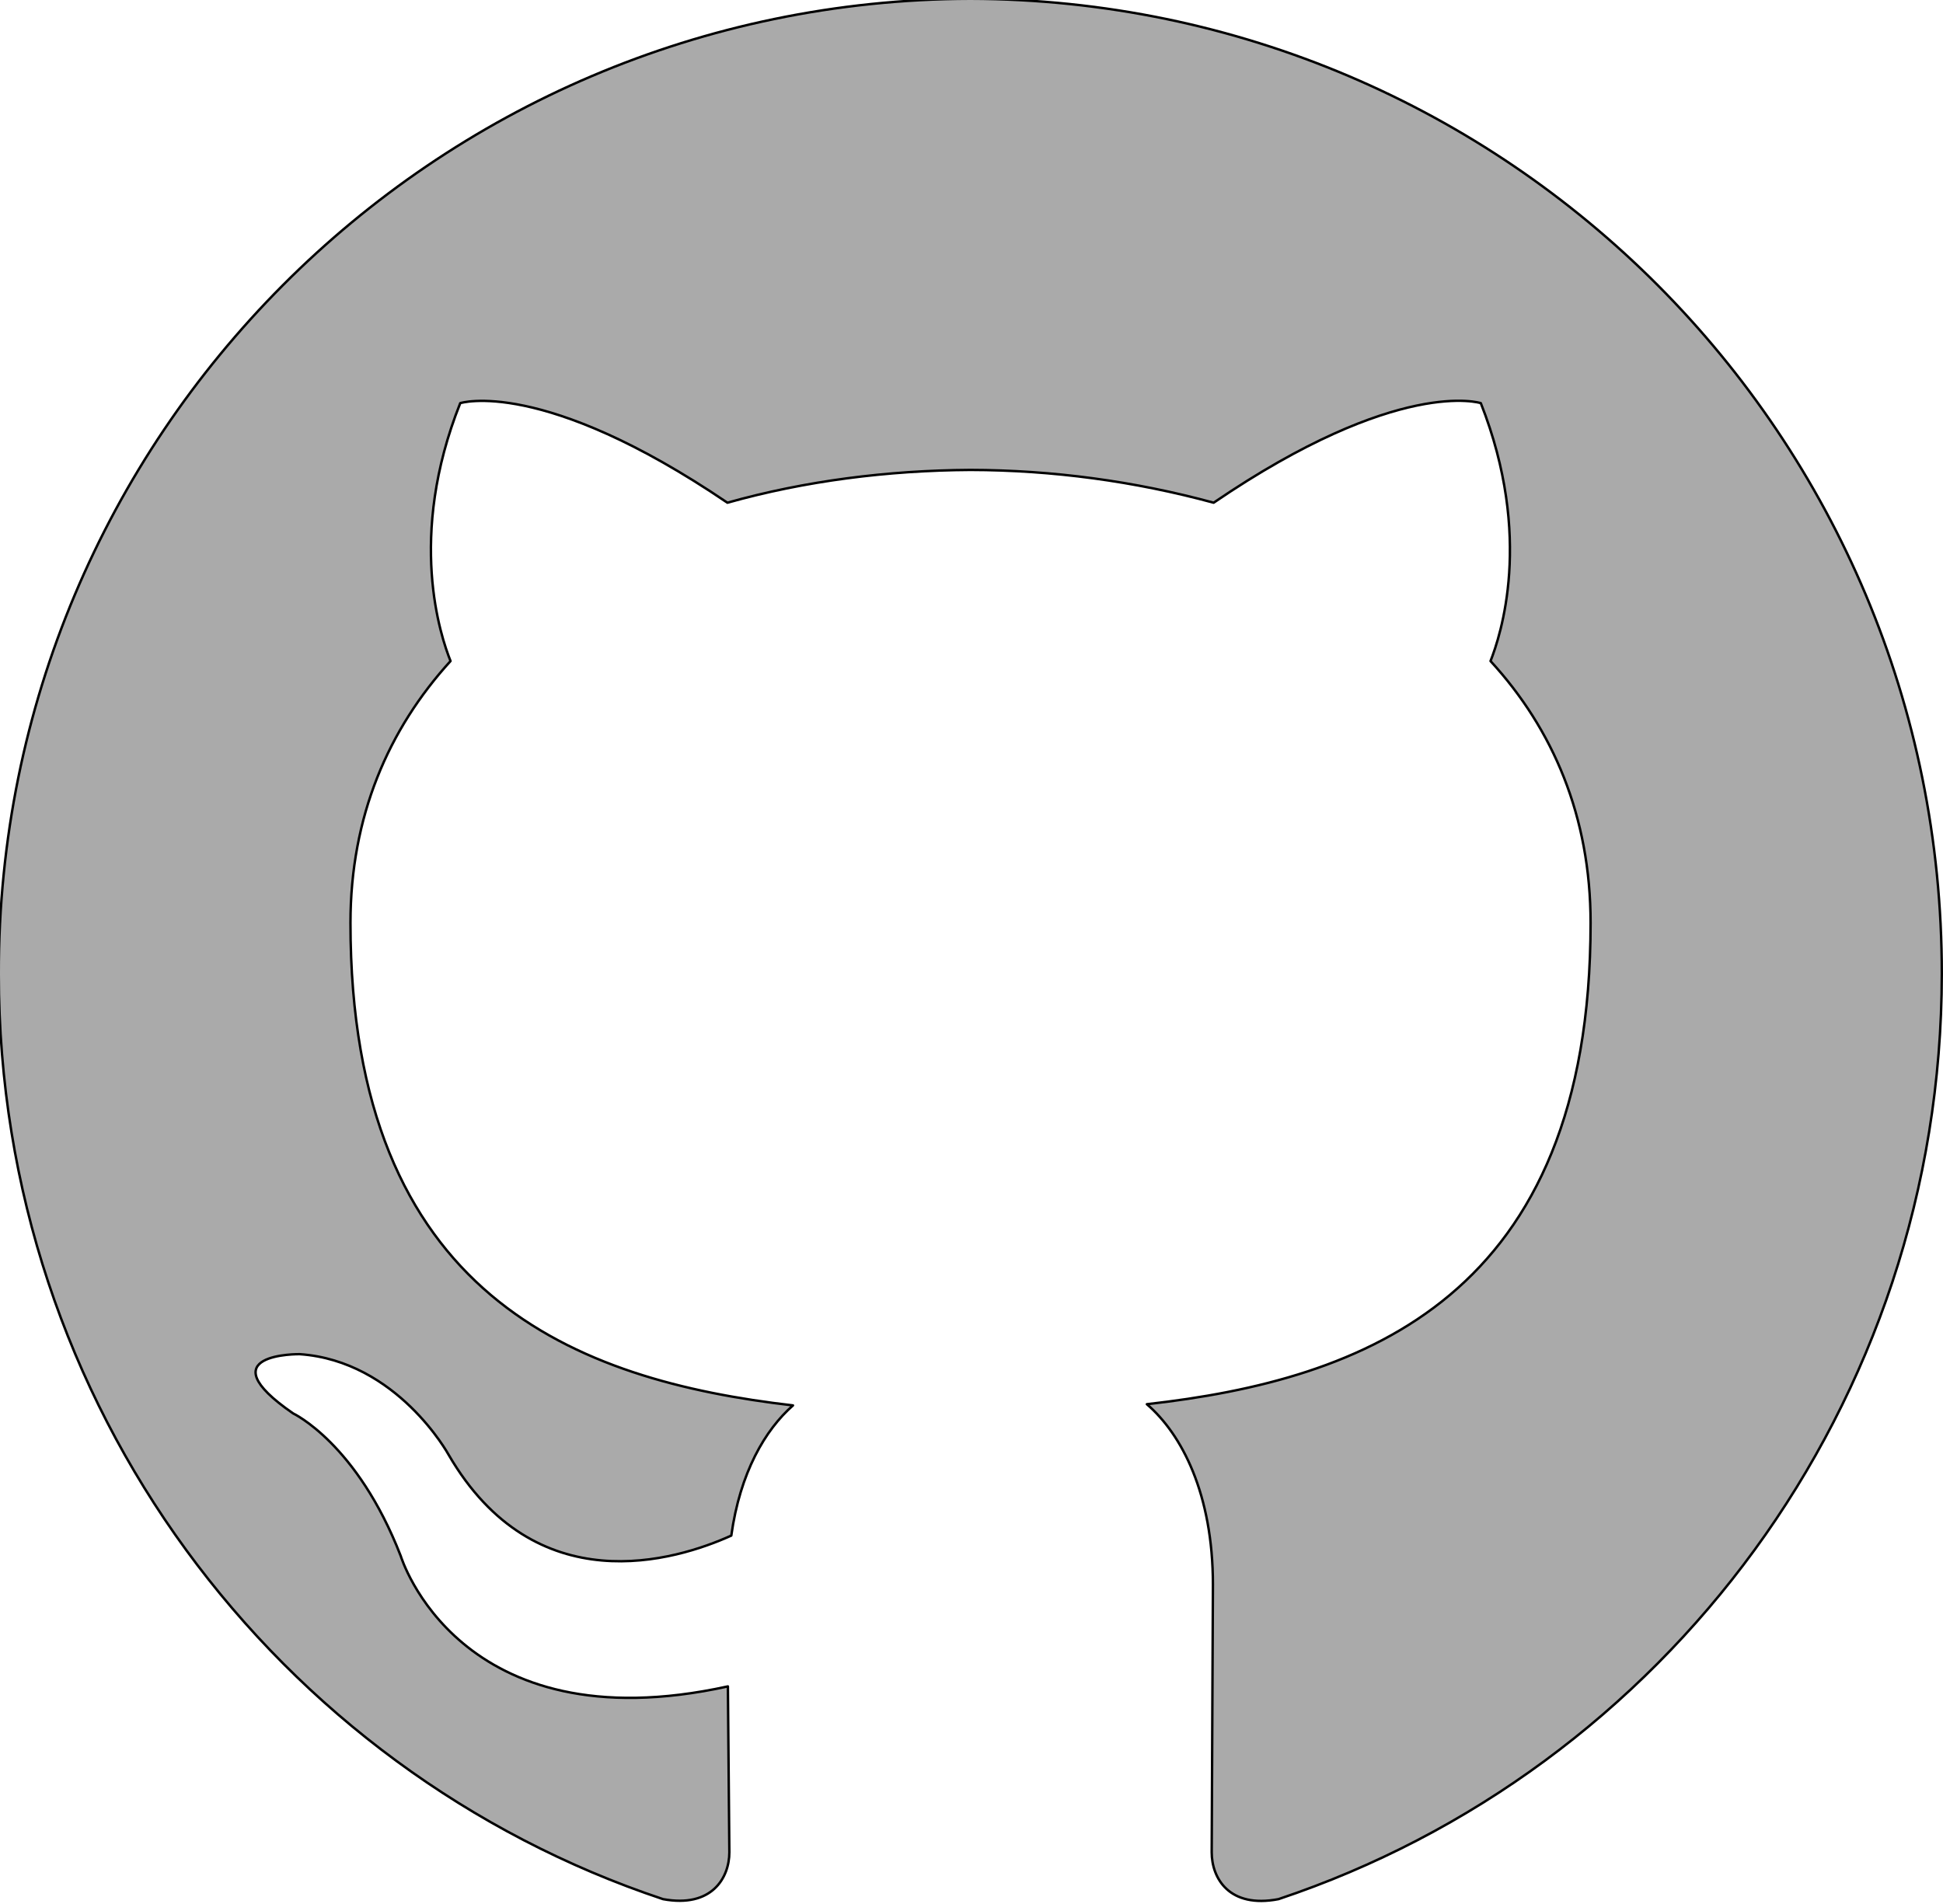
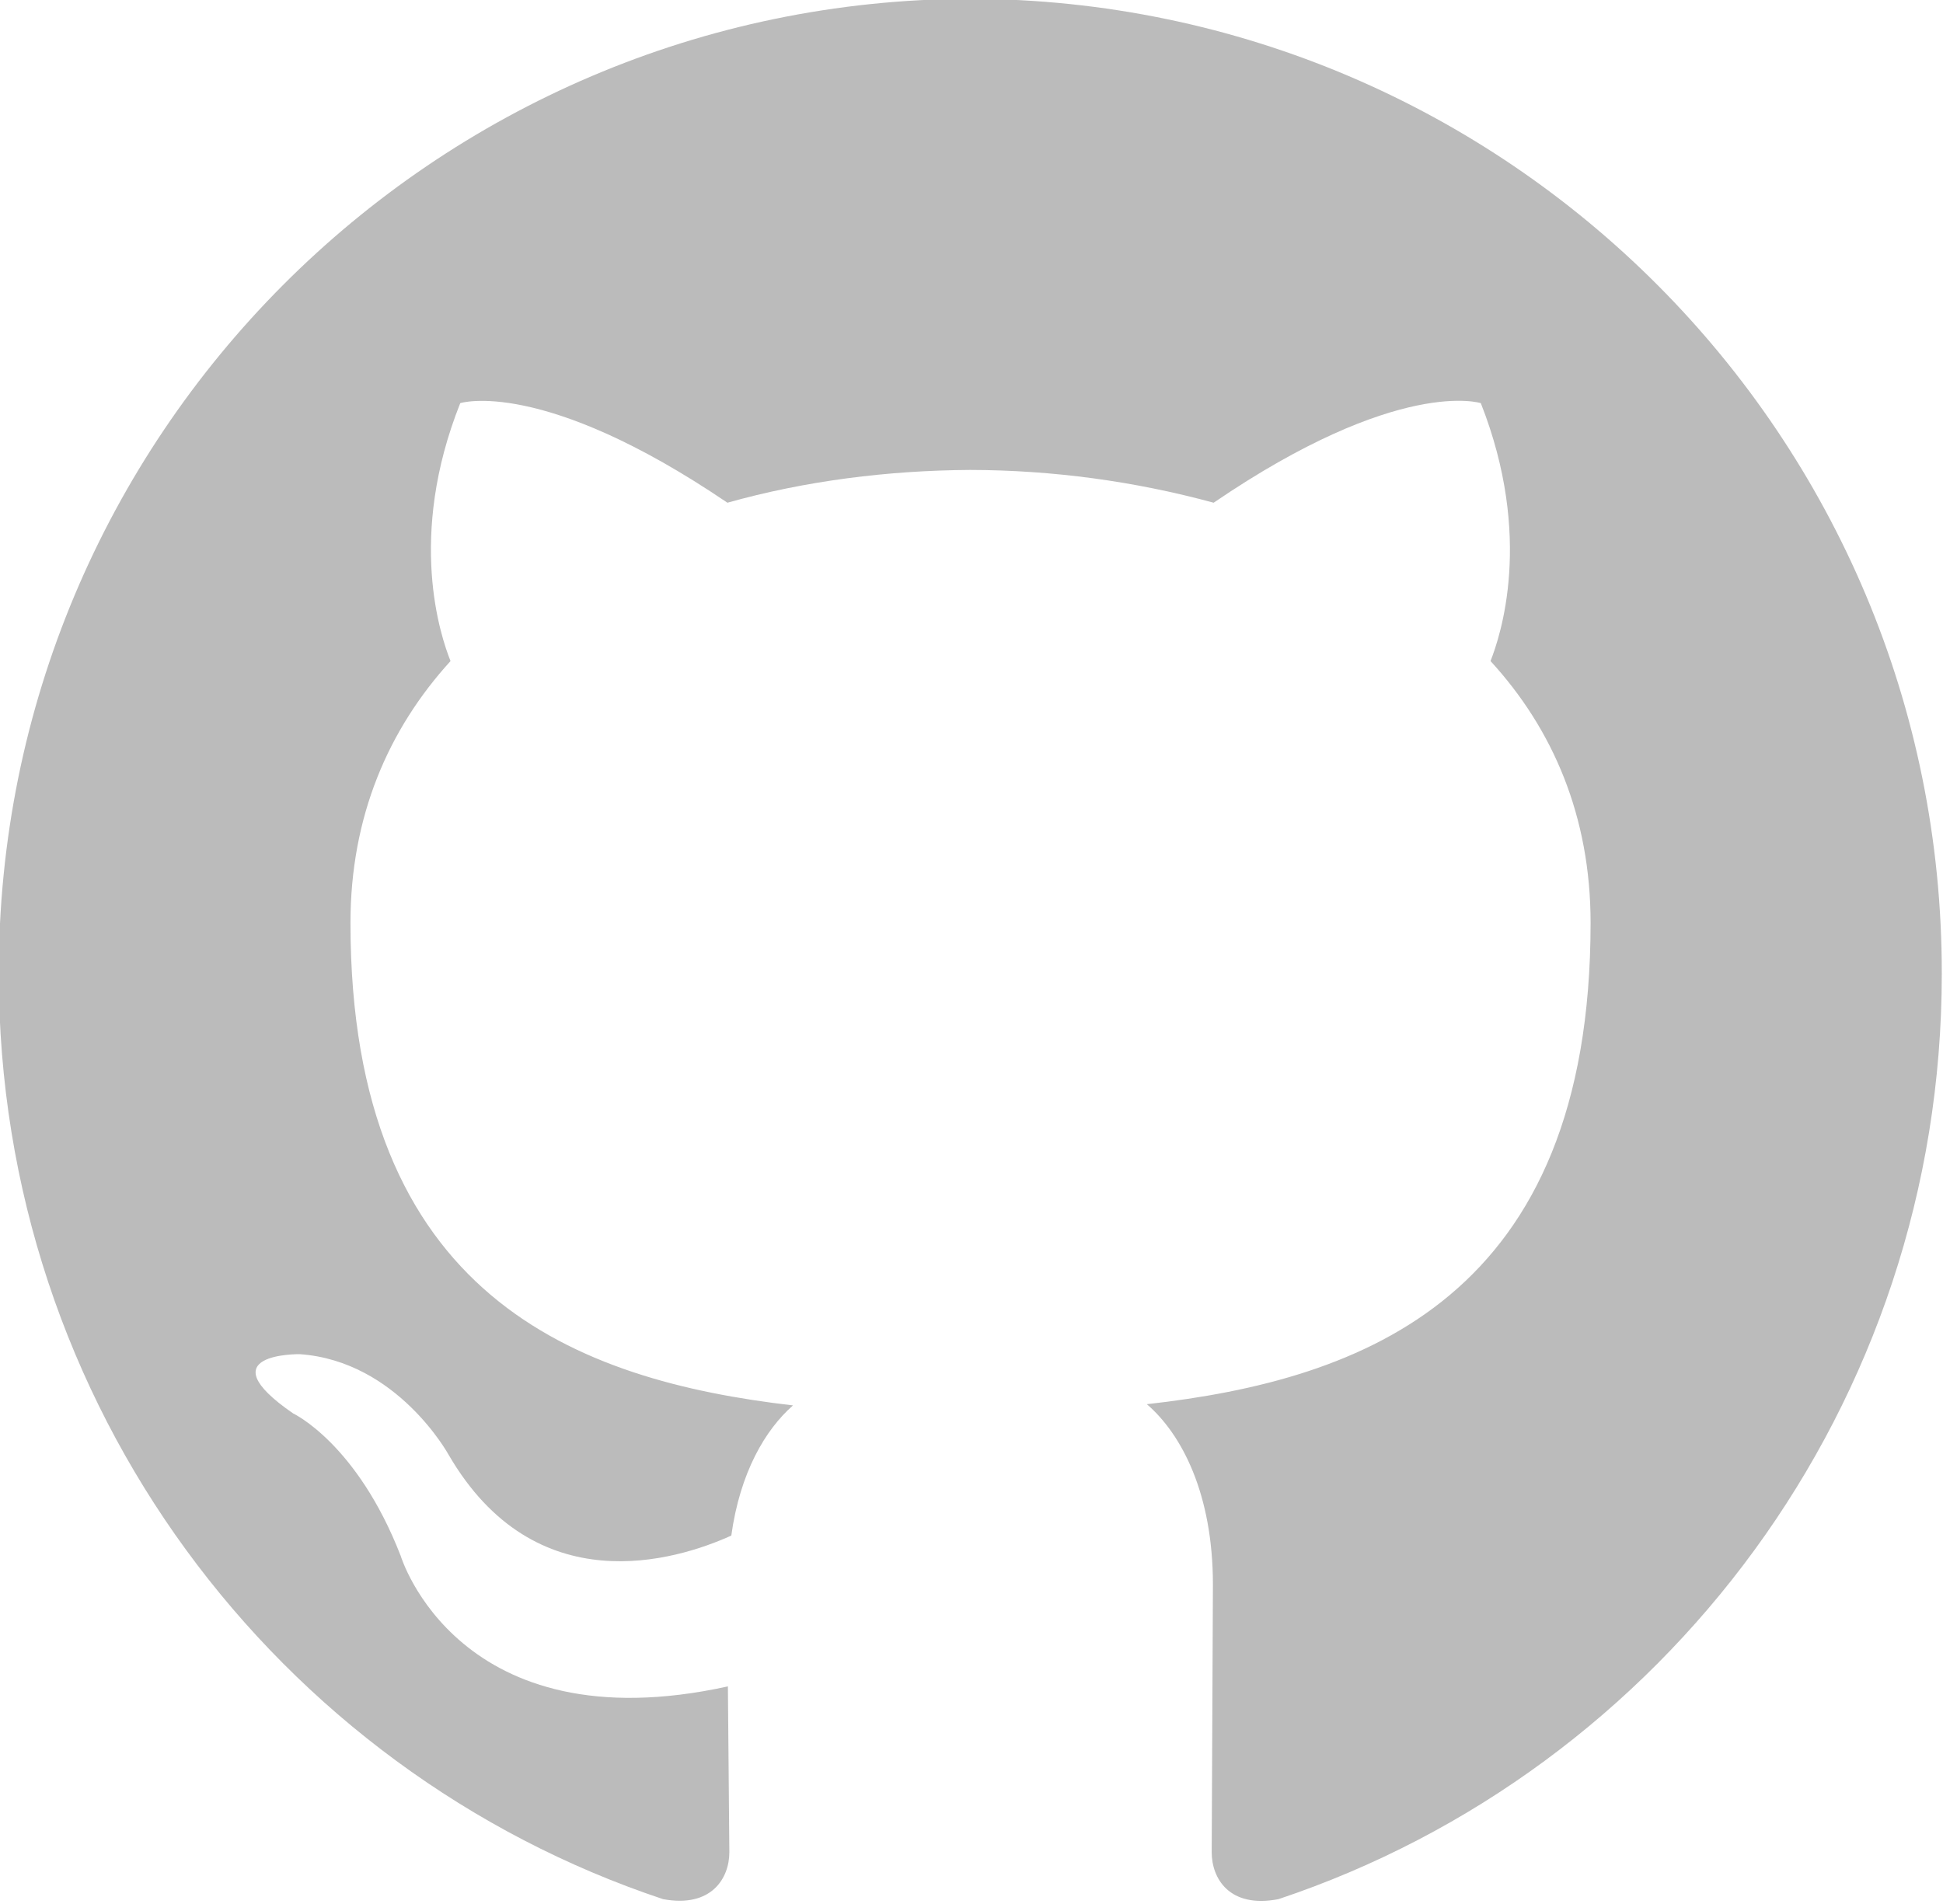
- <svg xmlns="http://www.w3.org/2000/svg" width="800" height="784" stroke="#000" stroke-linecap="round" stroke-linejoin="round" fill-rule="evenodd">
-   <path d="M399.5-.5A401 401 0 0 0-.5 401.1C-.5 578.5 114 729 273 782c20 3.7 27.3-8.7 27.3-19.3l-.6-68.3C188.6 718.8 165 640.7 165 640.7 147 594.3 120.7 582 120.7 582c-36.3-25 2.7-24.4 2.7-24.4 40.2 2.8 61.3 41.4 61.3 41.4 35.7 61.4 93.6 43.6 116.4 33.3 3.6-26 14-43.6 25.4-53.6C237.7 568.4 144.3 534 144.3 380c0-43.8 15.6-79.7 41.2-107.8-4-10-18-51 4-106.2 0 0 33.6-10.8 110 41 32-9 66-13.3 100-13.5a385 385 0 0 1 100.2 13.5c76.3-52 110-41 110-41 21.8 55.3 8 96 4 106.2 25.7 28 41.2 64 41.2 107.8 0 154.3-93.6 188.2-182.7 198.2 14.4 12.4 27.2 37 27.2 74.3l-.5 110.2c0 10.7 7.2 23.2 27.5 19.3C685 729 799.5 578.5 799.5 401A401 401 0 0 0 399.5-.5" fill="#aaaaaa" />
+ <svg xmlns="http://www.w3.org/2000/svg" width="800" height="784" fill-rule="evenodd">
+   <path d="M399.5-.5A401 401 0 0 0-.5 401.1C-.5 578.5 114 729 273 782c20 3.7 27.3-8.7 27.3-19.3l-.6-68.3C188.6 718.8 165 640.7 165 640.7 147 594.3 120.7 582 120.7 582c-36.3-25 2.7-24.4 2.7-24.4 40.2 2.8 61.3 41.4 61.3 41.4 35.7 61.4 93.6 43.6 116.4 33.3 3.6-26 14-43.6 25.4-53.6C237.7 568.4 144.3 534 144.3 380c0-43.8 15.6-79.7 41.2-107.8-4-10-18-51 4-106.2 0 0 33.6-10.8 110 41 32-9 66-13.3 100-13.5a385 385 0 0 1 100.2 13.5c76.3-52 110-41 110-41 21.8 55.3 8 96 4 106.2 25.7 28 41.2 64 41.2 107.8 0 154.3-93.6 188.2-182.7 198.2 14.4 12.4 27.2 37 27.2 74.3l-.5 110.2c0 10.7 7.2 23.2 27.5 19.3C685 729 799.5 578.5 799.5 401A401 401 0 0 0 399.5-.5" fill="#bbb" />
</svg>
